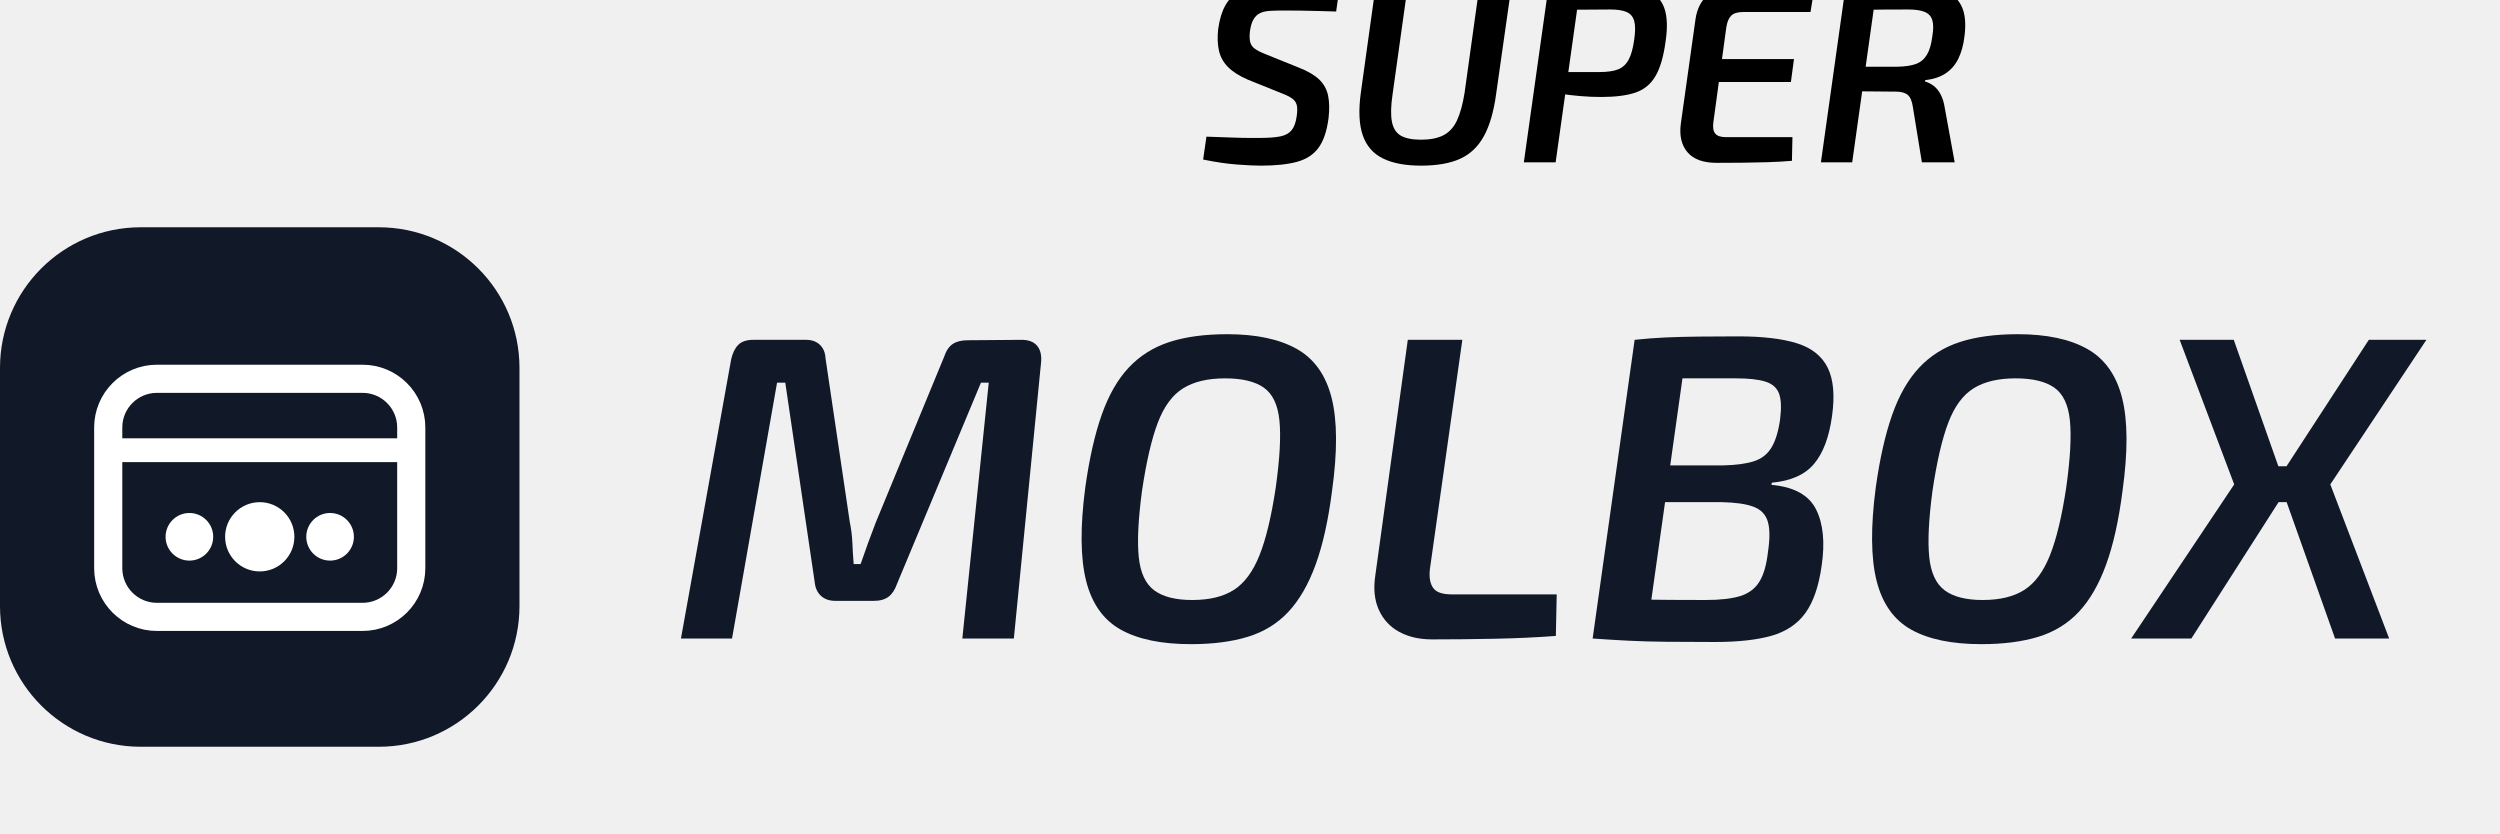
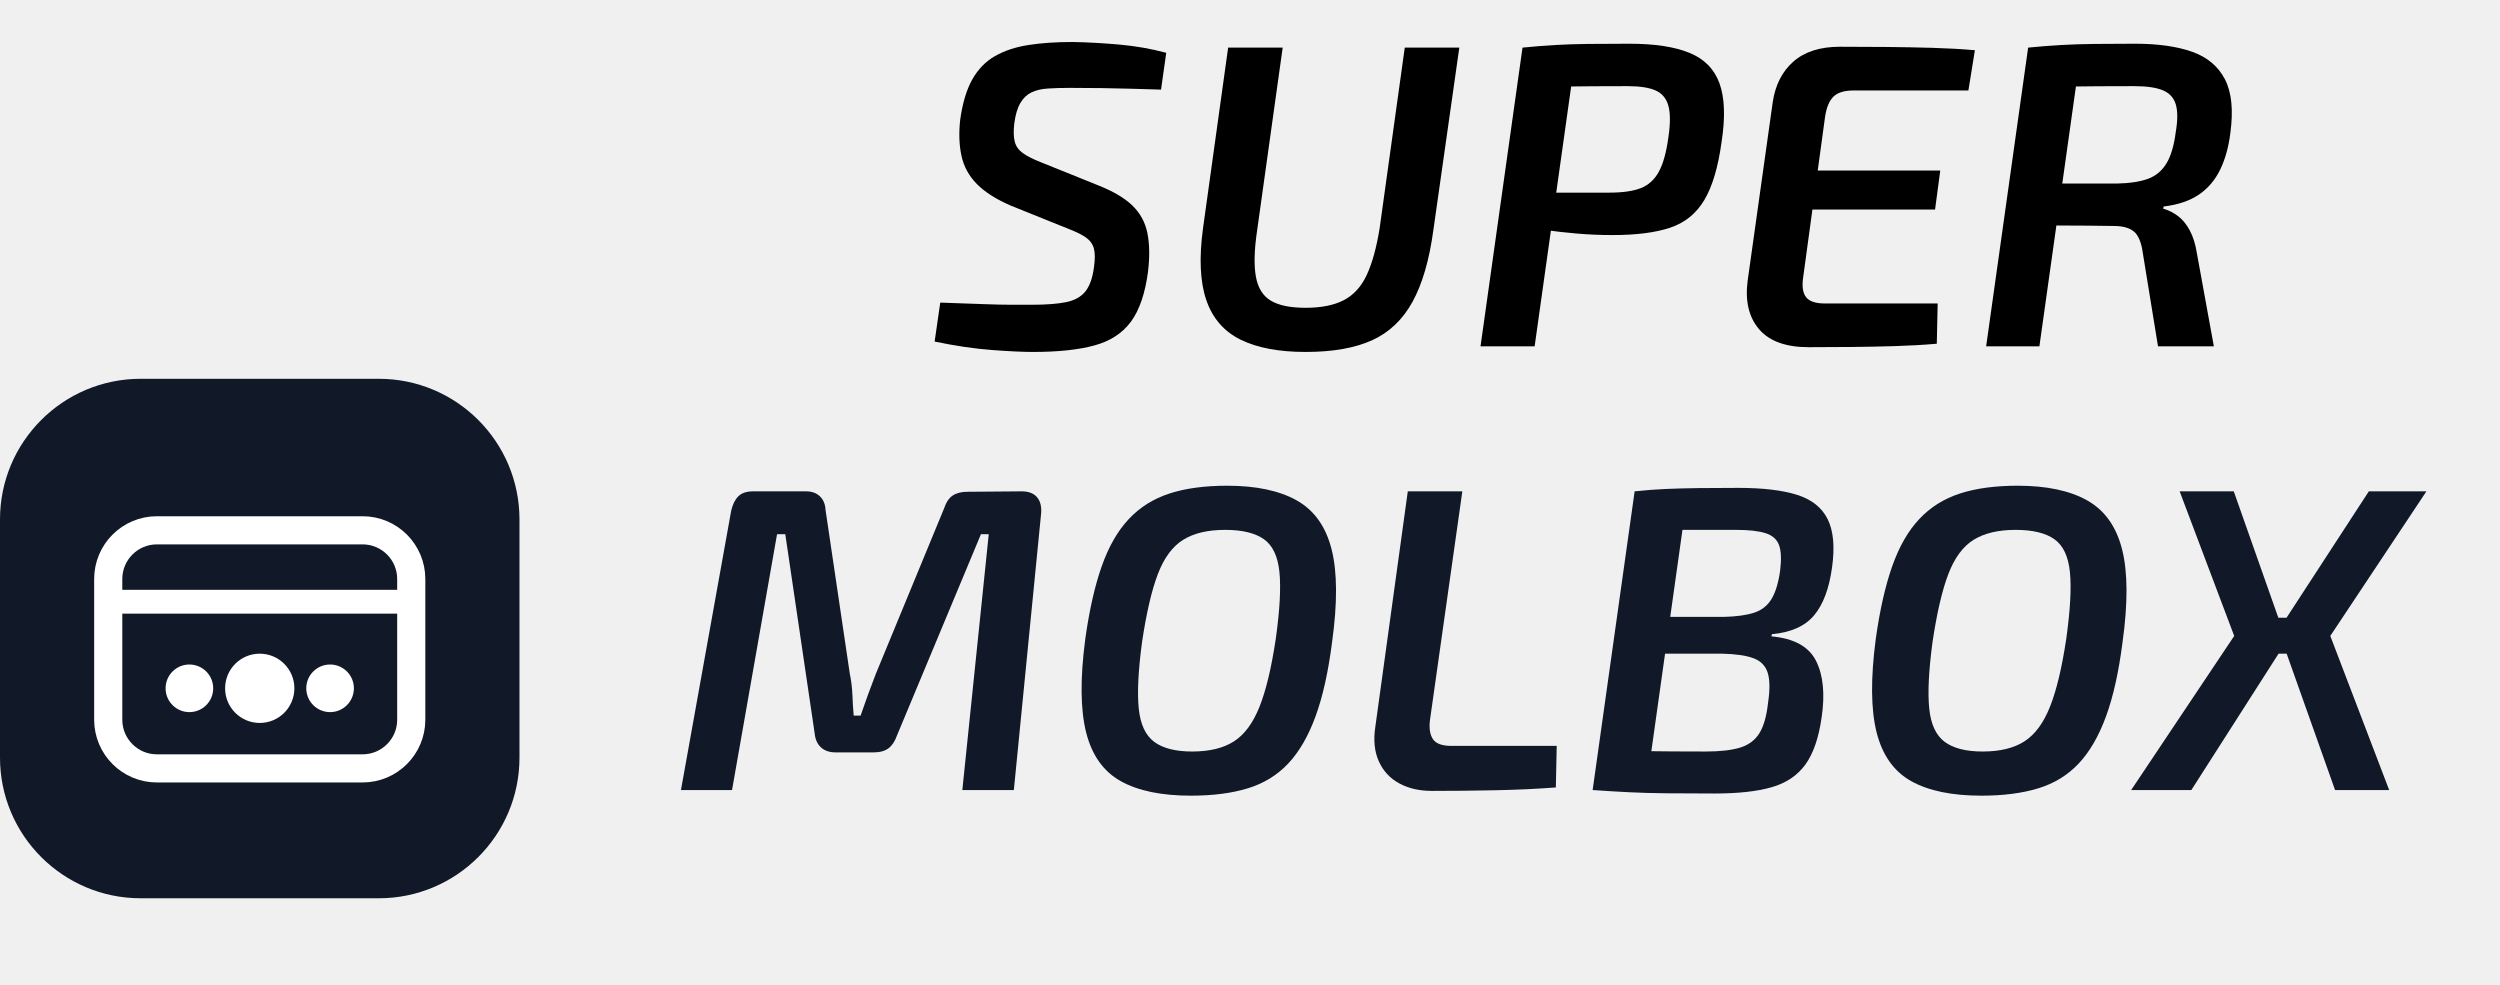
- <svg xmlns="http://www.w3.org/2000/svg" viewBox="0 0 231 77" width="231" height="77" role="img" aria-label="SUPER MOLBOX">
+ <svg xmlns="http://www.w3.org/2000/svg" viewBox="0 0 231 91" width="231" height="91" role="img" aria-label="SUPER MOLBOX">
  <g class="super" fill="#000000">
-     <path transform="translate(110.70 15.0) scale(0.0235 -0.0235)" d="M339 703Q391 702 447.0 697.0Q503 692 555 678L543 593Q510 594 475.5 595.0Q441 596 405.5 596.5Q370 597 333 597Q304 597 281.5 595.5Q259 594 243.5 586.5Q228 579 218.0 562.0Q208 545 204 515Q201 489 205.0 473.0Q209 457 223.5 446.5Q238 436 266 425L395 373Q449 352 476.5 325.5Q504 299 511.5 261.5Q519 224 513 173Q503 97 473.5 57.0Q444 17 389.0 2.0Q334 -13 247 -13Q212 -13 152.0 -8.5Q92 -4 20 11L33 101Q92 99 132.0 97.5Q172 96 199.0 96.0Q226 96 244 96Q294 96 323.5 102.0Q353 108 368.0 126.5Q383 145 388 182Q392 210 388.0 225.5Q384 241 370.0 251.0Q356 261 330 271L196 325Q145 347 117.5 375.0Q90 403 82.0 440.0Q74 477 79 523Q87 581 107.0 616.5Q127 652 159.5 670.5Q192 689 236.5 696.0Q281 703 339 703Z" />
-     <path transform="translate(124.14 15.0) scale(0.0235 -0.0235)" d="M660 690 600 268Q586 165 552.0 103.0Q518 41 458.5 14.0Q399 -13 305 -13Q212 -13 154.5 15.5Q97 44 75.5 107.0Q54 170 68 273L126 690H252L193 268Q183 201 190.0 161.5Q197 122 224.5 105.5Q252 89 305 89Q359 89 393.0 106.5Q427 124 446.0 164.5Q465 205 476 273L534 690Z" />
-     <path transform="translate(139.98 15.0) scale(0.0235 -0.0235)" d="M379 699Q466 699 517.5 678.0Q569 657 587.0 607.5Q605 558 592 473Q580 385 552.0 338.0Q524 291 473.0 274.0Q422 257 340 257Q298 257 257.5 260.5Q217 264 182.5 269.0Q148 274 123.0 279.5Q98 285 89 290L95 355Q152 355 213.5 355.0Q275 355 332 355Q379 355 405.5 365.5Q432 376 447.0 403.5Q462 431 469 483Q476 530 469.0 555.5Q462 581 439.5 591.0Q417 601 375 601Q287 601 223.5 600.0Q160 599 138 596L132 690Q172 694 207.0 696.0Q242 698 282.0 698.5Q322 699 379 699ZM257 690 160 0H35L132 690Z" />
-     <path transform="translate(154.13 15.0) scale(0.0235 -0.0235)" d="M263 692Q316 692 370.5 691.5Q425 691 477.0 689.5Q529 688 575 684L560 591H295Q263 591 248.5 577.0Q234 563 229 531L178 157Q174 127 185.5 113.0Q197 99 228 99H489L487 6Q441 2 391.0 0.5Q341 -1 290.0 -1.5Q239 -2 191 -2Q112 -2 76.5 39.5Q41 81 50 151L108 564Q117 624 156.0 658.0Q195 692 263 692ZM105 406H495L483 316H91Z" />
-     <path transform="translate(167.43 15.0) scale(0.0235 -0.0235)" d="M379 699Q458 699 510.5 680.5Q563 662 586.5 617.0Q610 572 599 492Q593 444 575.5 408.0Q558 372 526.5 350.5Q495 329 445 323L444 318Q462 313 478.0 301.0Q494 289 505.5 267.5Q517 246 522 214L561 0H432L397 215Q392 252 376.5 265.0Q361 278 330 278Q263 279 217.5 279.0Q172 279 142.0 280.0Q112 281 88 281L101 376H337Q382 377 409.0 387.0Q436 397 451.5 422.5Q467 448 473 495Q480 536 473.0 559.0Q466 582 443.0 591.5Q420 601 377 601Q286 601 223.0 600.0Q160 599 138 598L132 690Q172 694 208.0 696.0Q244 698 284.5 698.5Q325 699 379 699ZM255 690 158 0H35L132 690Z" />
+     <path transform="translate(85.56 32.0) scale(0.04 -0.04)" d="M339 703Q391 702 447.0 697.0Q503 692 555 678L543 593Q510 594 475.5 595.0Q441 596 405.5 596.5Q370 597 333 597Q304 597 281.5 595.5Q259 594 243.5 586.5Q228 579 218.0 562.0Q208 545 204 515Q201 489 205.0 473.0Q209 457 223.5 446.5Q238 436 266 425L395 373Q449 352 476.5 325.5Q504 299 511.5 261.5Q519 224 513 173Q503 97 473.5 57.0Q444 17 389.0 2.0Q334 -13 247 -13Q212 -13 152.0 -8.5Q92 -4 20 11L33 101Q92 99 132.0 97.5Q172 96 199.0 96.0Q226 96 244 96Q294 96 323.5 102.0Q353 108 368.0 126.5Q383 145 388 182Q392 210 388.0 225.5Q384 241 370.0 251.0Q356 261 330 271L196 325Q145 347 117.5 375.0Q90 403 82.0 440.0Q74 477 79 523Q87 581 107.0 616.5Q127 652 159.5 670.5Q192 689 236.5 696.0Q281 703 339 703Z" />
+     <path transform="translate(108.44 32.0) scale(0.04 -0.04)" d="M660 690 600 268Q586 165 552.0 103.0Q518 41 458.5 14.0Q399 -13 305 -13Q212 -13 154.5 15.5Q97 44 75.5 107.0Q54 170 68 273L126 690H252L193 268Q183 201 190.0 161.5Q197 122 224.5 105.5Q252 89 305 89Q359 89 393.0 106.5Q427 124 446.0 164.5Q465 205 476 273L534 690Z" />
+     <path transform="translate(135.40 32.0) scale(0.04 -0.04)" d="M379 699Q466 699 517.5 678.0Q569 657 587.0 607.5Q605 558 592 473Q580 385 552.0 338.0Q524 291 473.0 274.0Q422 257 340 257Q298 257 257.5 260.5Q217 264 182.5 269.0Q148 274 123.0 279.5Q98 285 89 290L95 355Q152 355 213.5 355.0Q275 355 332 355Q379 355 405.5 365.5Q432 376 447.0 403.5Q462 431 469 483Q476 530 469.0 555.5Q462 581 439.5 591.0Q417 601 375 601Q287 601 223.5 600.0Q160 599 138 596L132 690Q172 694 207.0 696.0Q242 698 282.0 698.5Q322 699 379 699ZM257 690 160 0H35L132 690Z" />
+     <path transform="translate(159.48 32.0) scale(0.04 -0.04)" d="M263 692Q316 692 370.5 691.5Q425 691 477.0 689.5Q529 688 575 684L560 591H295Q263 591 248.5 577.0Q234 563 229 531L178 157Q174 127 185.5 113.0Q197 99 228 99H489L487 6Q441 2 391.0 0.5Q341 -1 290.0 -1.5Q239 -2 191 -2Q112 -2 76.5 39.5Q41 81 50 151L108 564Q117 624 156.0 658.0Q195 692 263 692ZM105 406H495L483 316H91Z" />
+     <path transform="translate(182.12 32.0) scale(0.04 -0.04)" d="M379 699Q458 699 510.5 680.5Q563 662 586.5 617.0Q610 572 599 492Q593 444 575.5 408.0Q558 372 526.5 350.5Q495 329 445 323L444 318Q462 313 478.0 301.0Q494 289 505.5 267.5Q517 246 522 214L561 0H432L397 215Q392 252 376.5 265.0Q361 278 330 278Q263 279 217.5 279.0Q172 279 142.0 280.0Q112 281 88 281L101 376H337Q382 377 409.0 387.0Q436 397 451.5 422.5Q467 448 473 495Q480 536 473.0 559.0Q466 582 443.0 591.5Q420 601 377 601Q286 601 223.0 600.0Q160 599 138 598L132 690Q172 694 208.0 696.0Q244 698 284.5 698.5Q325 699 379 699ZM255 690 158 0H35L132 690Z" />
  </g>
-   <g transform="translate(0 13.0)">
+   <g transform="translate(0 27.0)">
    <rect x="0" y="8" width="48" height="48" rx="13" fill="#111827" />
    <rect x="10" y="22" width="28" height="22" rx="4.5" fill="none" stroke="#FFFFFF" stroke-width="2.6" />
    <path d="M10.7 28.6 H37.3" stroke="#FFFFFF" stroke-width="2.2" />
    <circle cx="17.5" cy="36.6" r="2.2" fill="#FFFFFF" />
    <circle cx="24" cy="36.6" r="3.2" fill="#FFFFFF" />
    <circle cx="30.5" cy="36.6" r="2.2" fill="#FFFFFF" />
    <path d="M810 690Q834 690 845.5 676.5Q857 663 855 639L792 0H673L734 591H716L522 126Q515 106 502.5 96.5Q490 87 468 87H380Q359 87 346.5 98.5Q334 110 332 130L264 591H245L141 0H23L139 645Q144 667 155.5 678.5Q167 690 190 690H312Q332 690 344.0 678.5Q356 667 357 647L413 269Q418 245 419.0 220.5Q420 196 422 172H438Q447 198 455.5 221.5Q464 245 473 268L631 651Q638 672 651.0 680.5Q664 689 685 689Z" fill="#111827" transform="translate(62.00 46.0) scale(0.04 -0.04)" />
    <path d="M388 703Q488 703 548.5 669.0Q609 635 629.0 556.0Q649 477 630 341Q617 239 592.0 170.5Q567 102 529.0 61.5Q491 21 435.5 4.0Q380 -13 304 -13Q202 -13 142.0 20.5Q82 54 62.0 133.0Q42 212 60 349Q74 449 98.0 517.0Q122 585 160.5 626.0Q199 667 254.5 685.0Q310 703 388 703ZM383 601Q323 601 286.0 578.0Q249 555 227.5 498.5Q206 442 191 341Q178 243 183.5 188.5Q189 134 219.0 111.5Q249 89 307 89Q367 89 403.5 112.5Q440 136 462.5 192.5Q485 249 500 349Q514 449 508.5 503.5Q503 558 472.5 579.5Q442 601 383 601Z" fill="#111827" transform="translate(97.88 46.0) scale(0.04 -0.04)" />
    <path d="M255 690 180 160Q177 132 187.5 117.0Q198 102 230 102H473L471 6Q405 1 330.5 -0.5Q256 -2 185 -2Q141 -2 109.0 15.5Q77 33 62.0 66.5Q47 100 54 146L129 690Z" fill="#111827" transform="translate(124.92 46.0) scale(0.04 -0.04)" />
    <path d="M371 698Q456 698 507.0 682.0Q558 666 578.0 625.5Q598 585 588 514Q578 441 546.5 403.5Q515 366 449 360L448 355Q526 348 551.0 298.5Q576 249 564 168Q554 97 526.5 59.0Q499 21 448.5 6.5Q398 -8 317 -8Q252 -8 204.5 -7.5Q157 -7 117.5 -5.0Q78 -3 35 0L59 92Q83 91 147.0 90.0Q211 89 296 89Q346 89 375.5 98.0Q405 107 420.0 131.0Q435 155 440 200Q447 246 439.5 270.5Q432 295 406.5 304.5Q381 314 334 315H93L105 400H338Q381 401 407.5 409.5Q434 418 448.0 441.0Q462 464 468 506Q473 546 465.5 566.0Q458 586 434.0 593.5Q410 601 366 601Q312 601 270.0 601.0Q228 601 196.0 601.0Q164 601 138 599L132 690Q169 694 204.0 695.5Q239 697 279.0 697.5Q319 698 371 698ZM255 690 158 0H35L132 690Z" fill="#111827" transform="translate(145.76 46.0) scale(0.04 -0.04)" />
    <path d="M388 703Q488 703 548.5 669.0Q609 635 629.0 556.0Q649 477 630 341Q617 239 592.0 170.5Q567 102 529.0 61.5Q491 21 435.5 4.0Q380 -13 304 -13Q202 -13 142.0 20.5Q82 54 62.0 133.0Q42 212 60 349Q74 449 98.0 517.0Q122 585 160.5 626.0Q199 667 254.5 685.0Q310 703 388 703ZM383 601Q323 601 286.0 578.0Q249 555 227.5 498.5Q206 442 191 341Q178 243 183.5 188.5Q189 134 219.0 111.5Q249 89 307 89Q367 89 403.5 112.5Q440 136 462.5 192.5Q485 249 500 349Q514 449 508.5 503.5Q503 558 472.5 579.5Q442 601 383 601Z" fill="#111827" transform="translate(170.92 46.0) scale(0.04 -0.04)" />
    <path d="M211 690 333 344 113 0H-26L212 356L86 690ZM394 398 382 315H247L259 398ZM656 690 434 356 570 0H445L314 369L523 690Z" fill="#111827" transform="translate(197.96 46.0) scale(0.04 -0.04)" />
  </g>
</svg>
